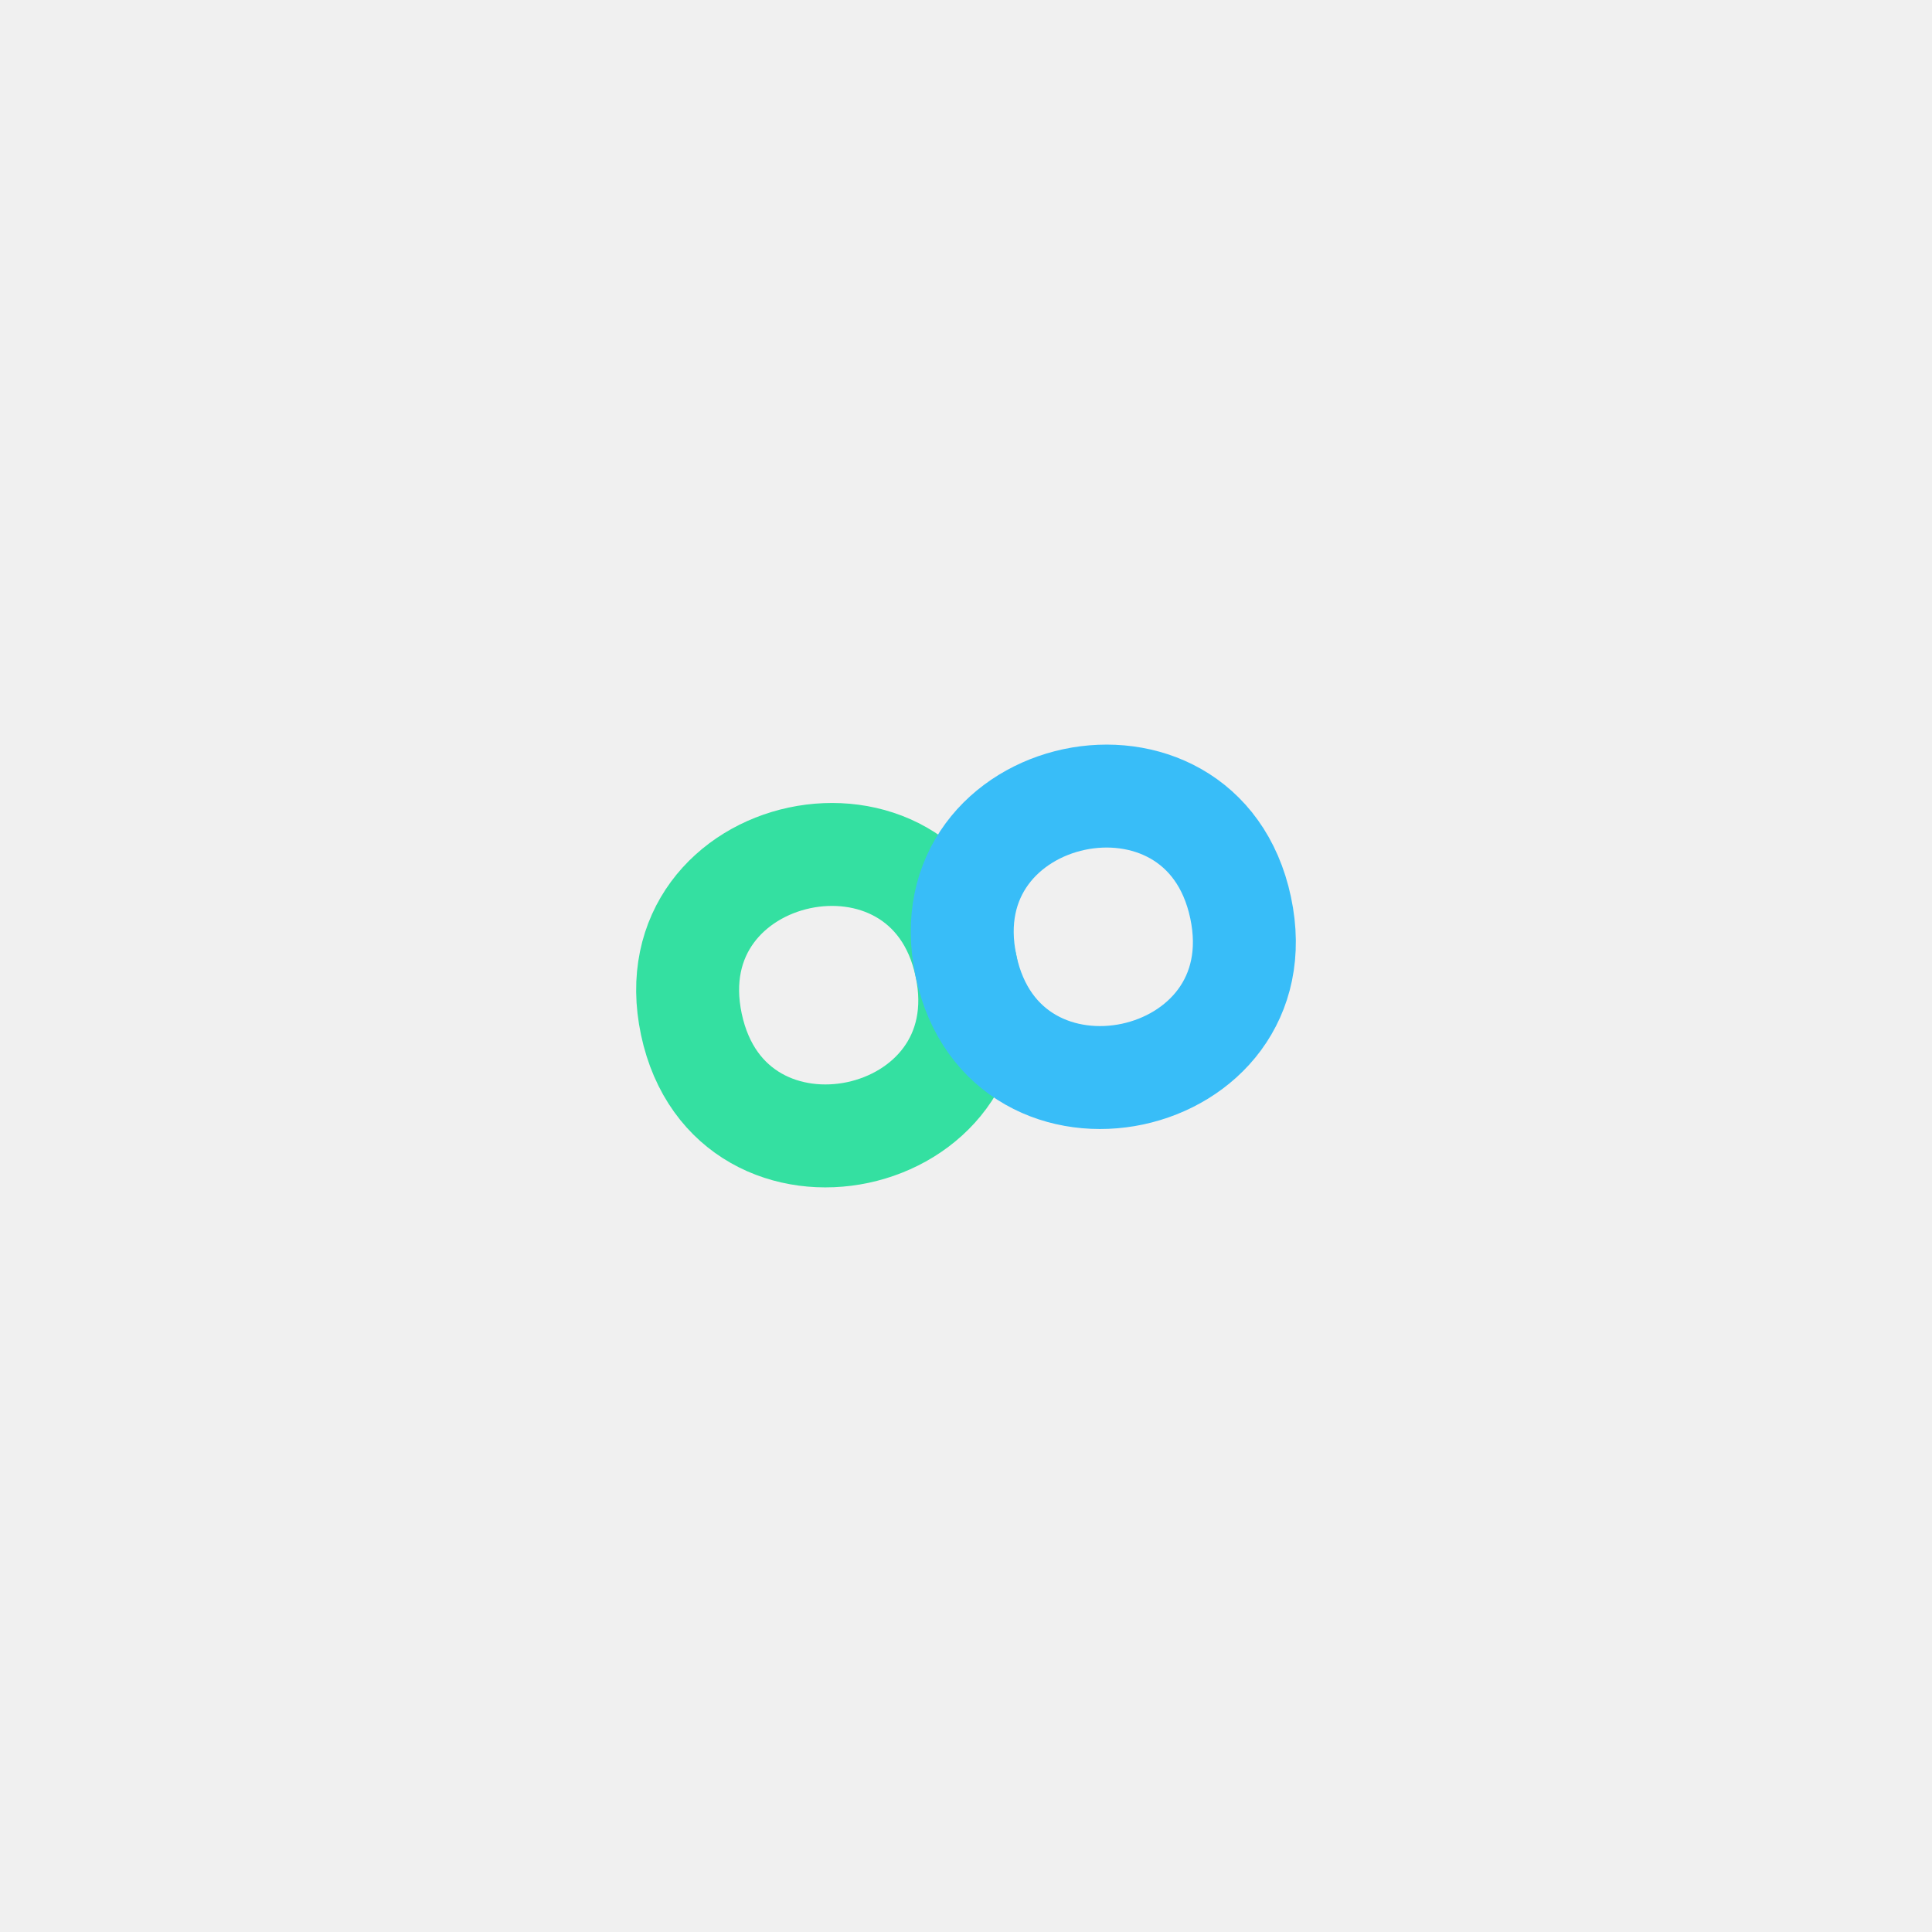
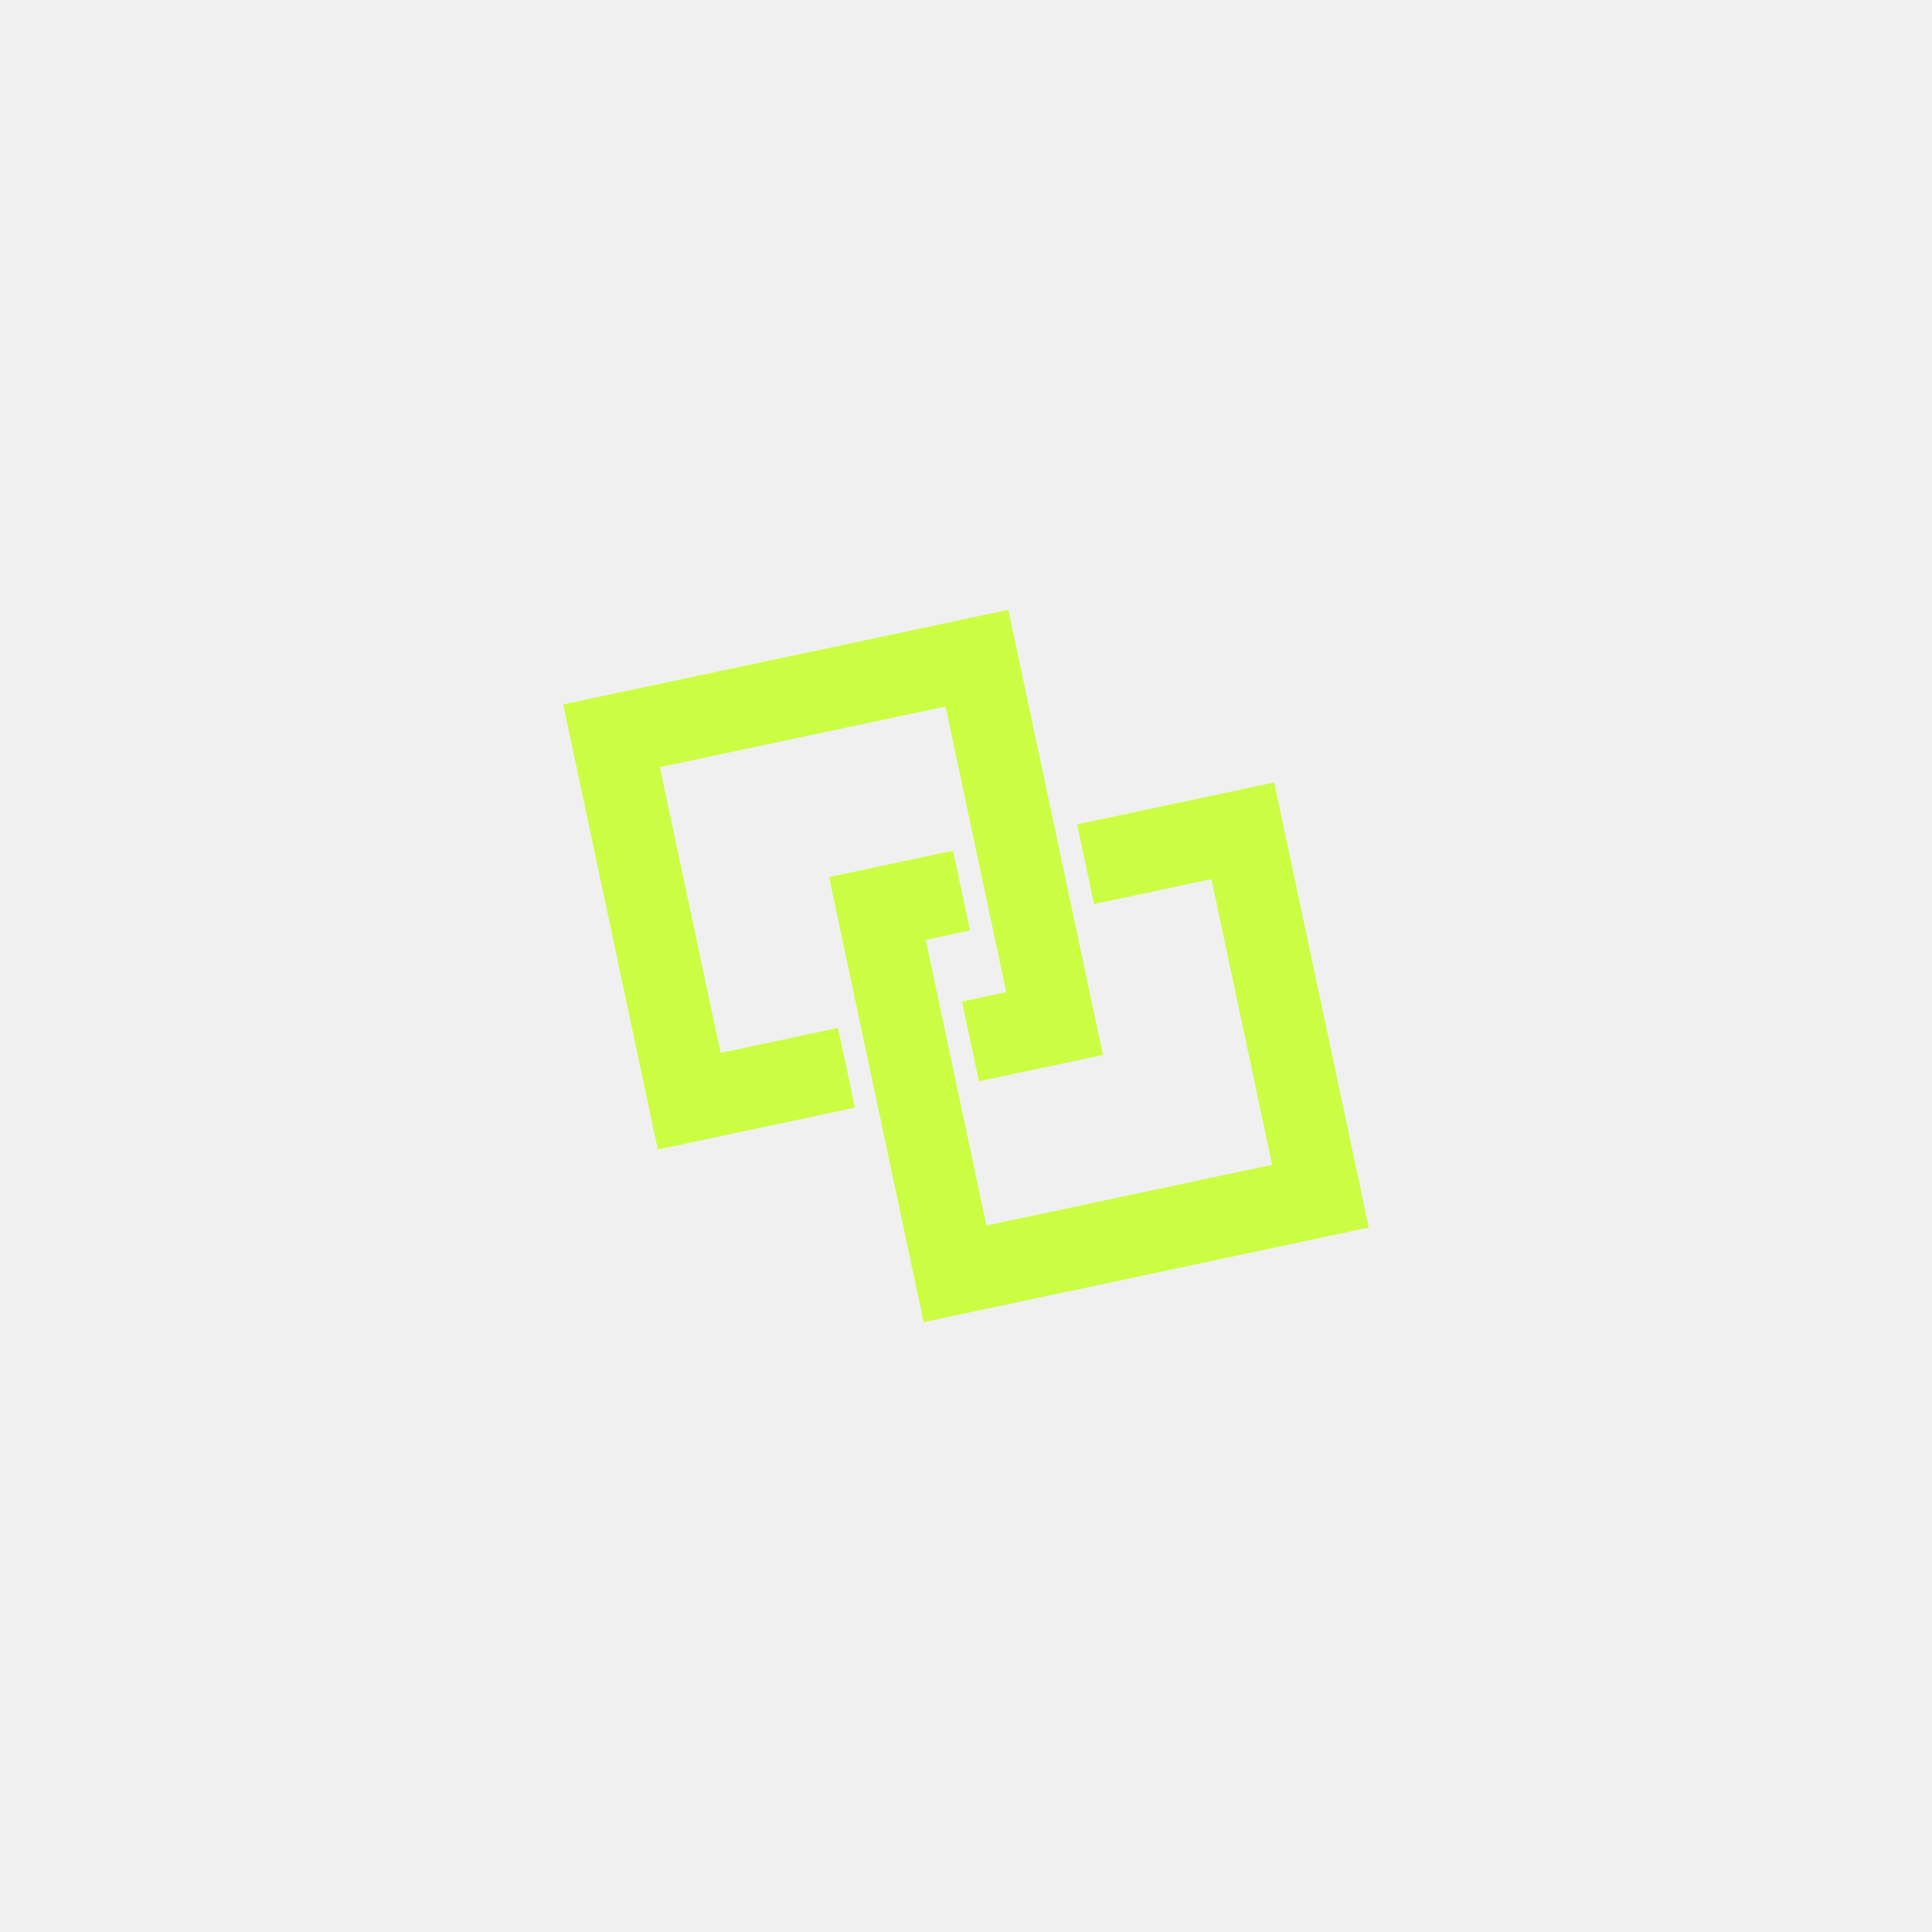
<svg xmlns="http://www.w3.org/2000/svg" viewBox="0 0 1024 1024">
-   <g transform="translate(512 512) scale(0.62) translate(-512 -512)">
-     <g transform="rotate(-12 512 512)" fill="none" stroke-linecap="round" stroke-linejoin="round" stroke-width="88">
-       <path d="M512 512 C512 352 272 352 272 512 C272 672 512 672 512 512" stroke="#34E0A1" />
-       <path d="M512 512 C512 352 752 352 752 512 C752 672 512 672 512 512" stroke="#38BDF8" />
-     </g>
+   <defs>
+     <mask id="fg-a" maskUnits="userSpaceOnUse" x="0" y="0" width="1024" height="1024">
+       <rect width="1024" height="1024" fill="#fff" />
+       <rect x="390" y="534" width="112" height="88" fill="#000" />
+     </mask>
+     <mask id="fg-b" maskUnits="userSpaceOnUse" x="0" y="0" width="1024" height="1024">
+       <rect width="1024" height="1024" fill="#fff" />
+       <rect x="522" y="402" width="112" height="88" fill="#000" />
+     </mask>
+   </defs>
+   <g transform="translate(512 512) scale(0.6) rotate(-12) translate(-512 -512)">
+     <path d="M248 248H578V578H248Z" fill="none" stroke="#CBFE42" stroke-width="72" stroke-linecap="square" stroke-linejoin="miter" mask="url(#fg-a)" />
+     <path d="M446 446H776V776H446Z" fill="none" stroke="#CBFE42" stroke-width="72" stroke-linecap="square" stroke-linejoin="miter" mask="url(#fg-b)" />
  </g>
</svg>
